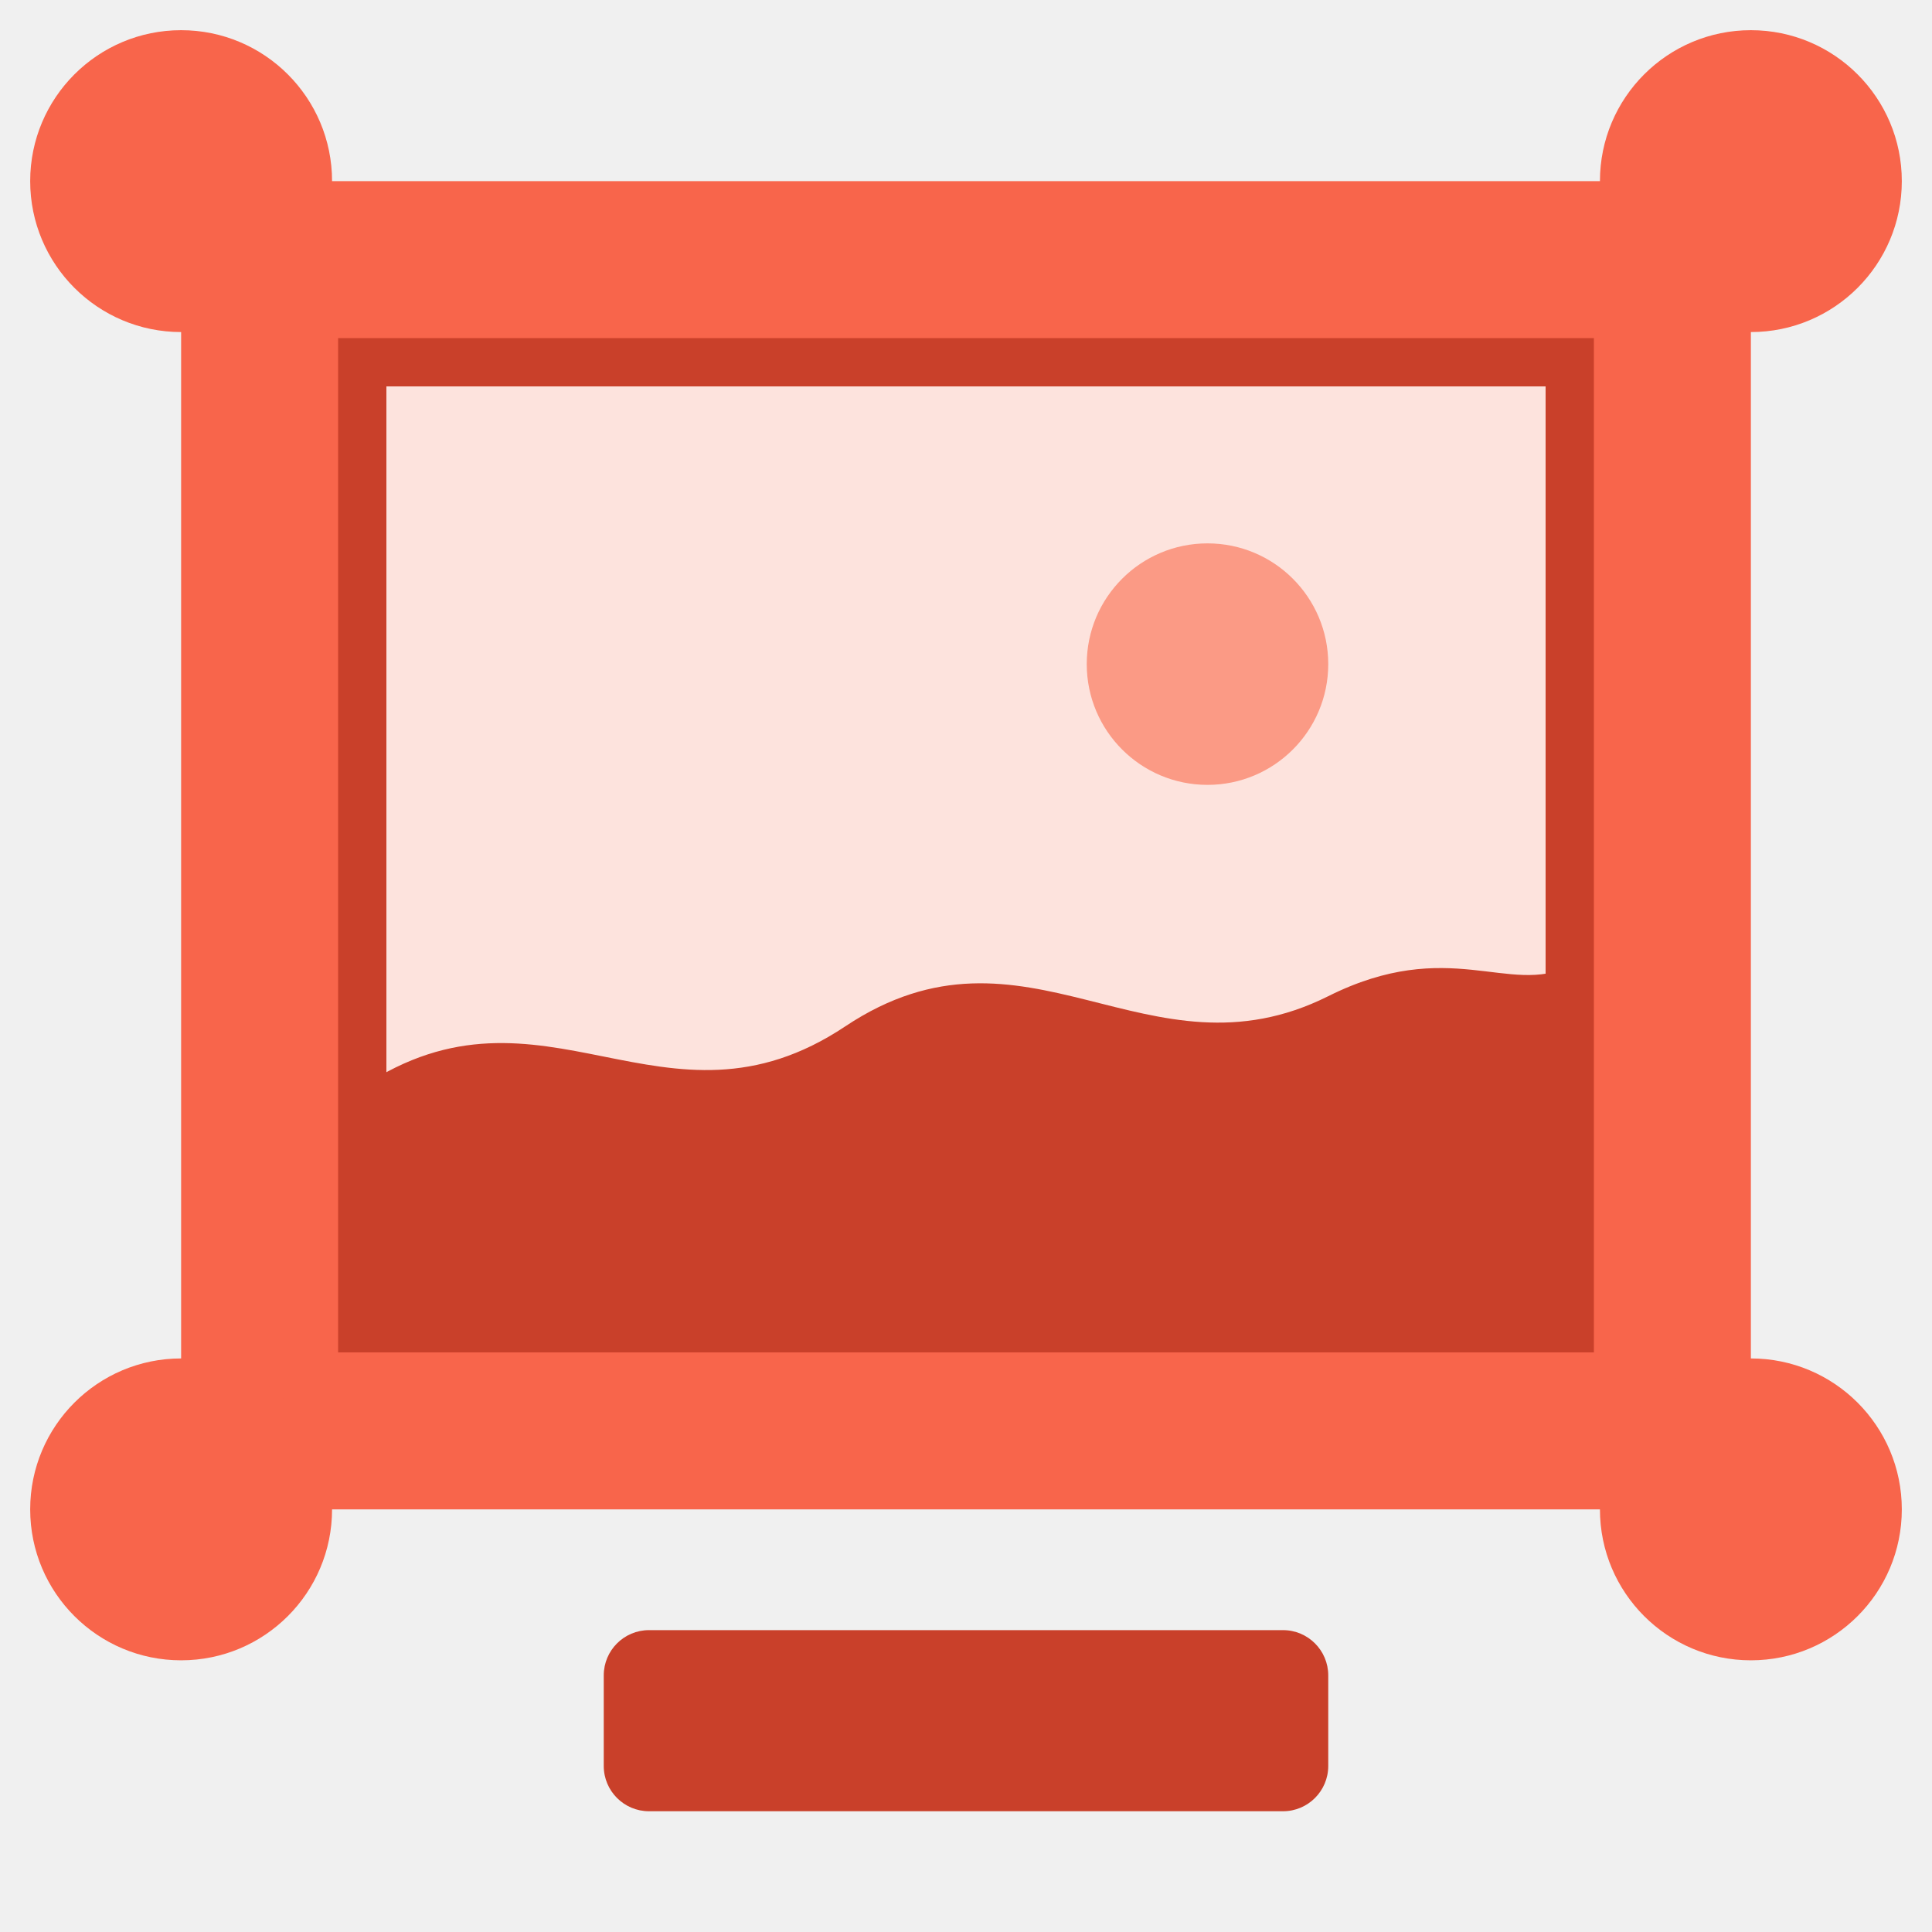
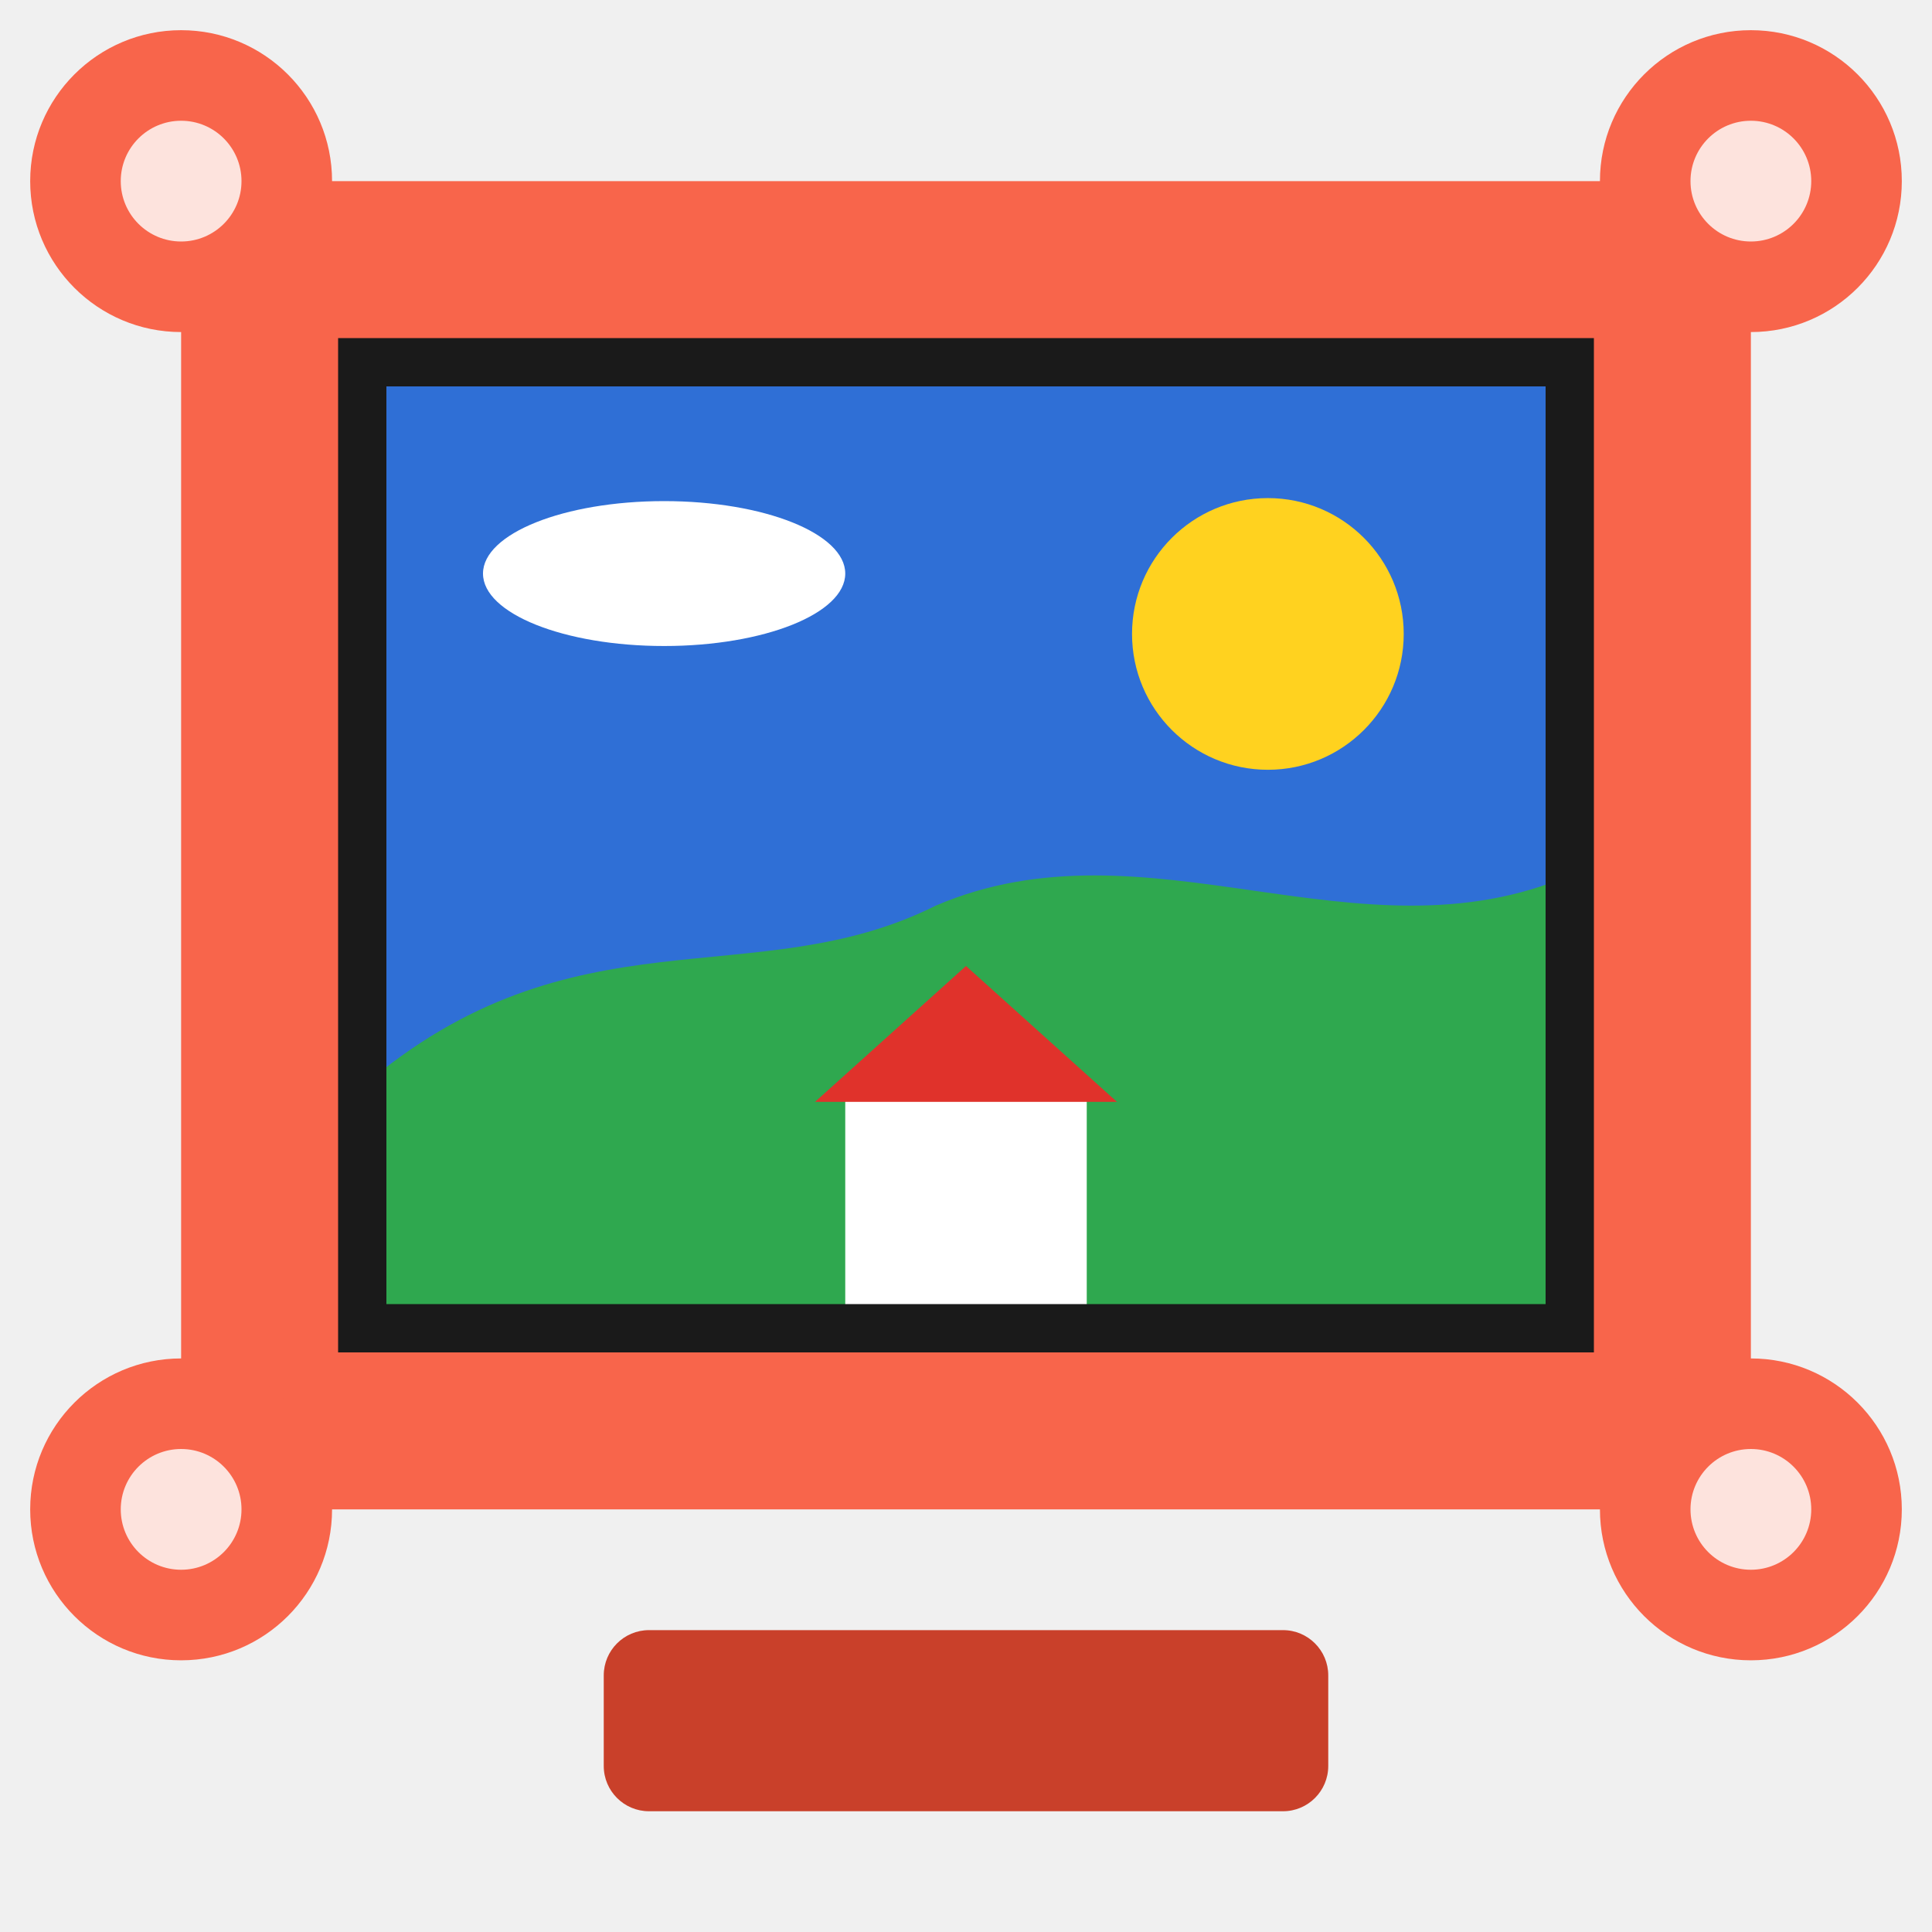
<svg xmlns="http://www.w3.org/2000/svg" viewBox="0 0 64 64" width="64" height="64">
  <rect x="6" y="6" width="52" height="44" rx="2" fill="#f8654b" />
  <circle cx="6" cy="6" r="5" fill="#f8654b" />
  <circle cx="58" cy="6" r="5" fill="#f8654b" />
  <circle cx="6" cy="50" r="5" fill="#f8654b" />
  <circle cx="58" cy="50" r="5" fill="#f8654b" />
-   <rect x="12" y="12" width="40" height="32" fill="#fde3dd" />
-   <rect x="12" y="12" width="40" height="32" fill="none" stroke="#c9402a" stroke-width="1.6" />
-   <circle cx="40" cy="22" r="4" fill="#fb9a85" />
-   <path d="M12 36 C18 32 22 38 28 34 C34 30 38 36 44 33 C48 31 50 33 52 32 L52 44 L12 44 Z" fill="#c9402a" />
+   <circle cx="6" cy="6" r="2" fill="#fde3dd" />
+   <circle cx="58" cy="6" r="2" fill="#fde3dd" />
+   <circle cx="6" cy="50" r="2" fill="#fde3dd" />
+   <circle cx="58" cy="50" r="2" fill="#fde3dd" />
+   <rect x="12" y="12" width="40" height="32" fill="#2f6fd6" />
+   <circle cx="42" cy="21" r="4.5" fill="#ffd21f" />
+   <ellipse cx="22" cy="19" rx="6" ry="2.4" fill="#ffffff" />
+   <path d="M12 36 C19 30 25 33 31 30 C38 27 45 32 52 29 L52 44 L12 44 Z" fill="#2fa84f" />
+   <path d="M28 44 L28 36 L32 32.5 L36 36 L36 44 Z" fill="#ffffff" />
+   <path d="M27 36.5 L32 32 L37 36.5 Z" fill="#e0322b" />
+   <rect x="12" y="12" width="40" height="32" fill="none" stroke="#1a1a1a" stroke-width="1.6" />
  <rect x="20" y="54" width="24" height="6" rx="1.5" fill="#c9402a" />
</svg>
